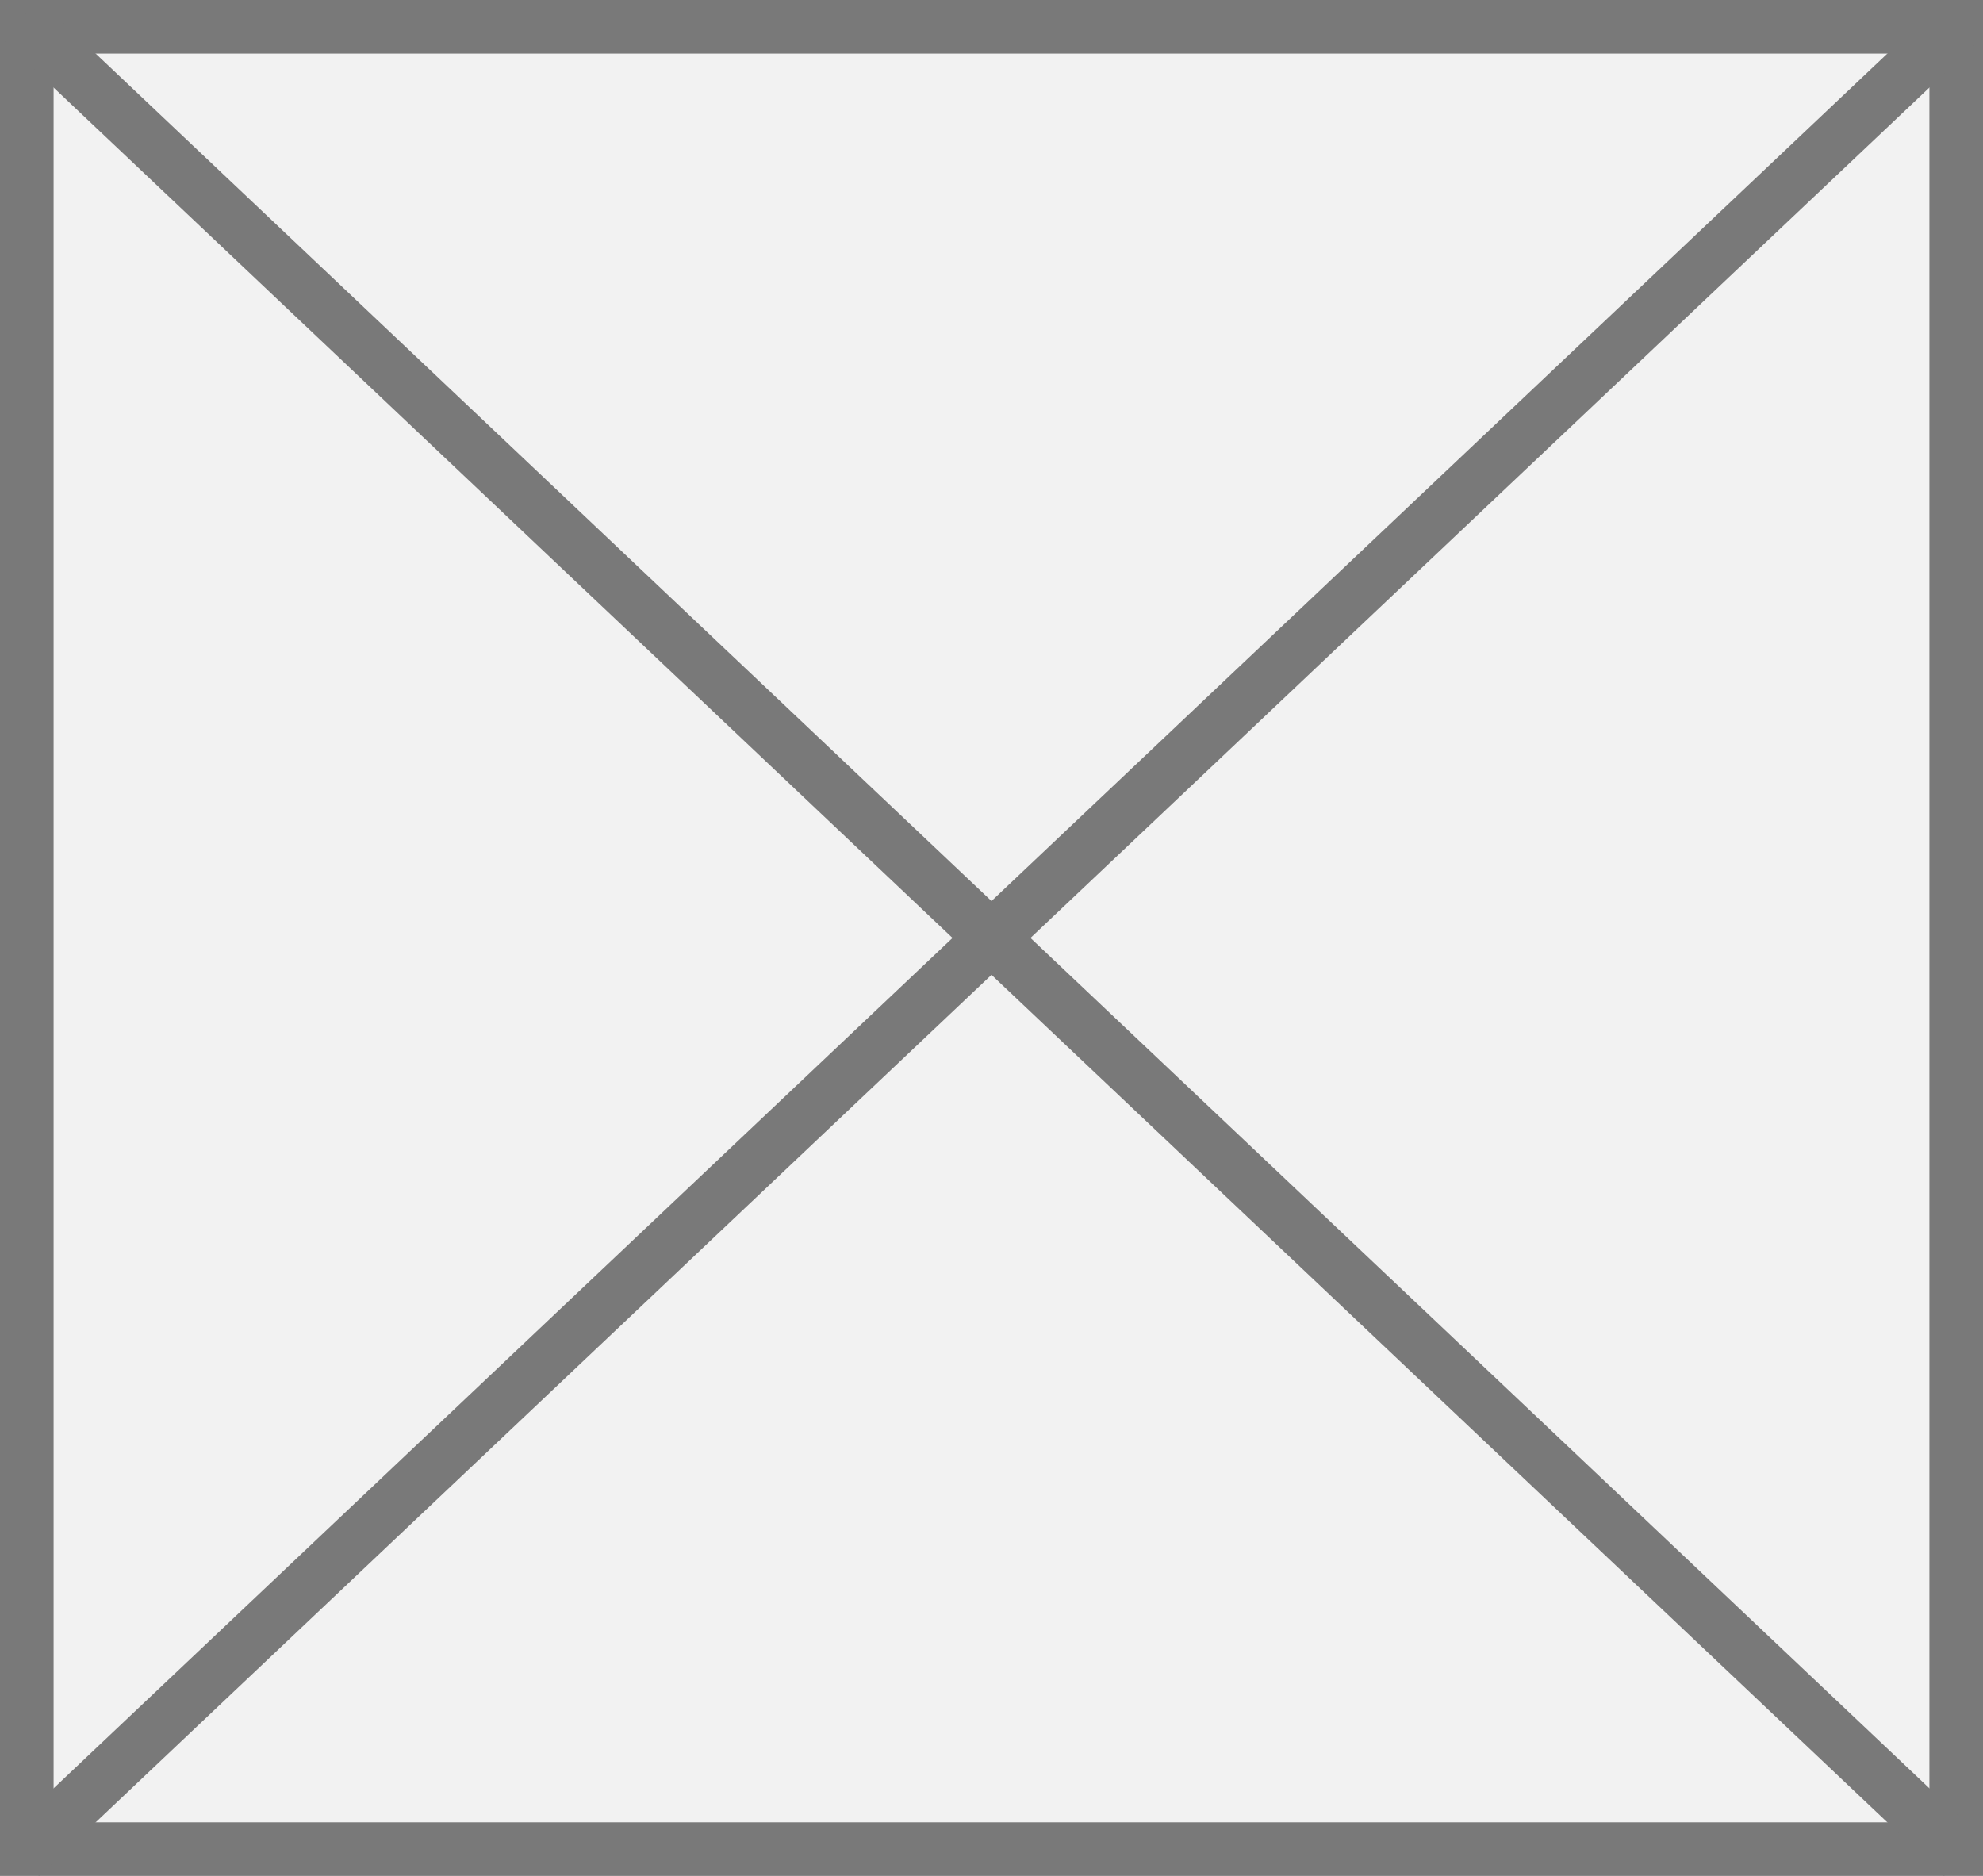
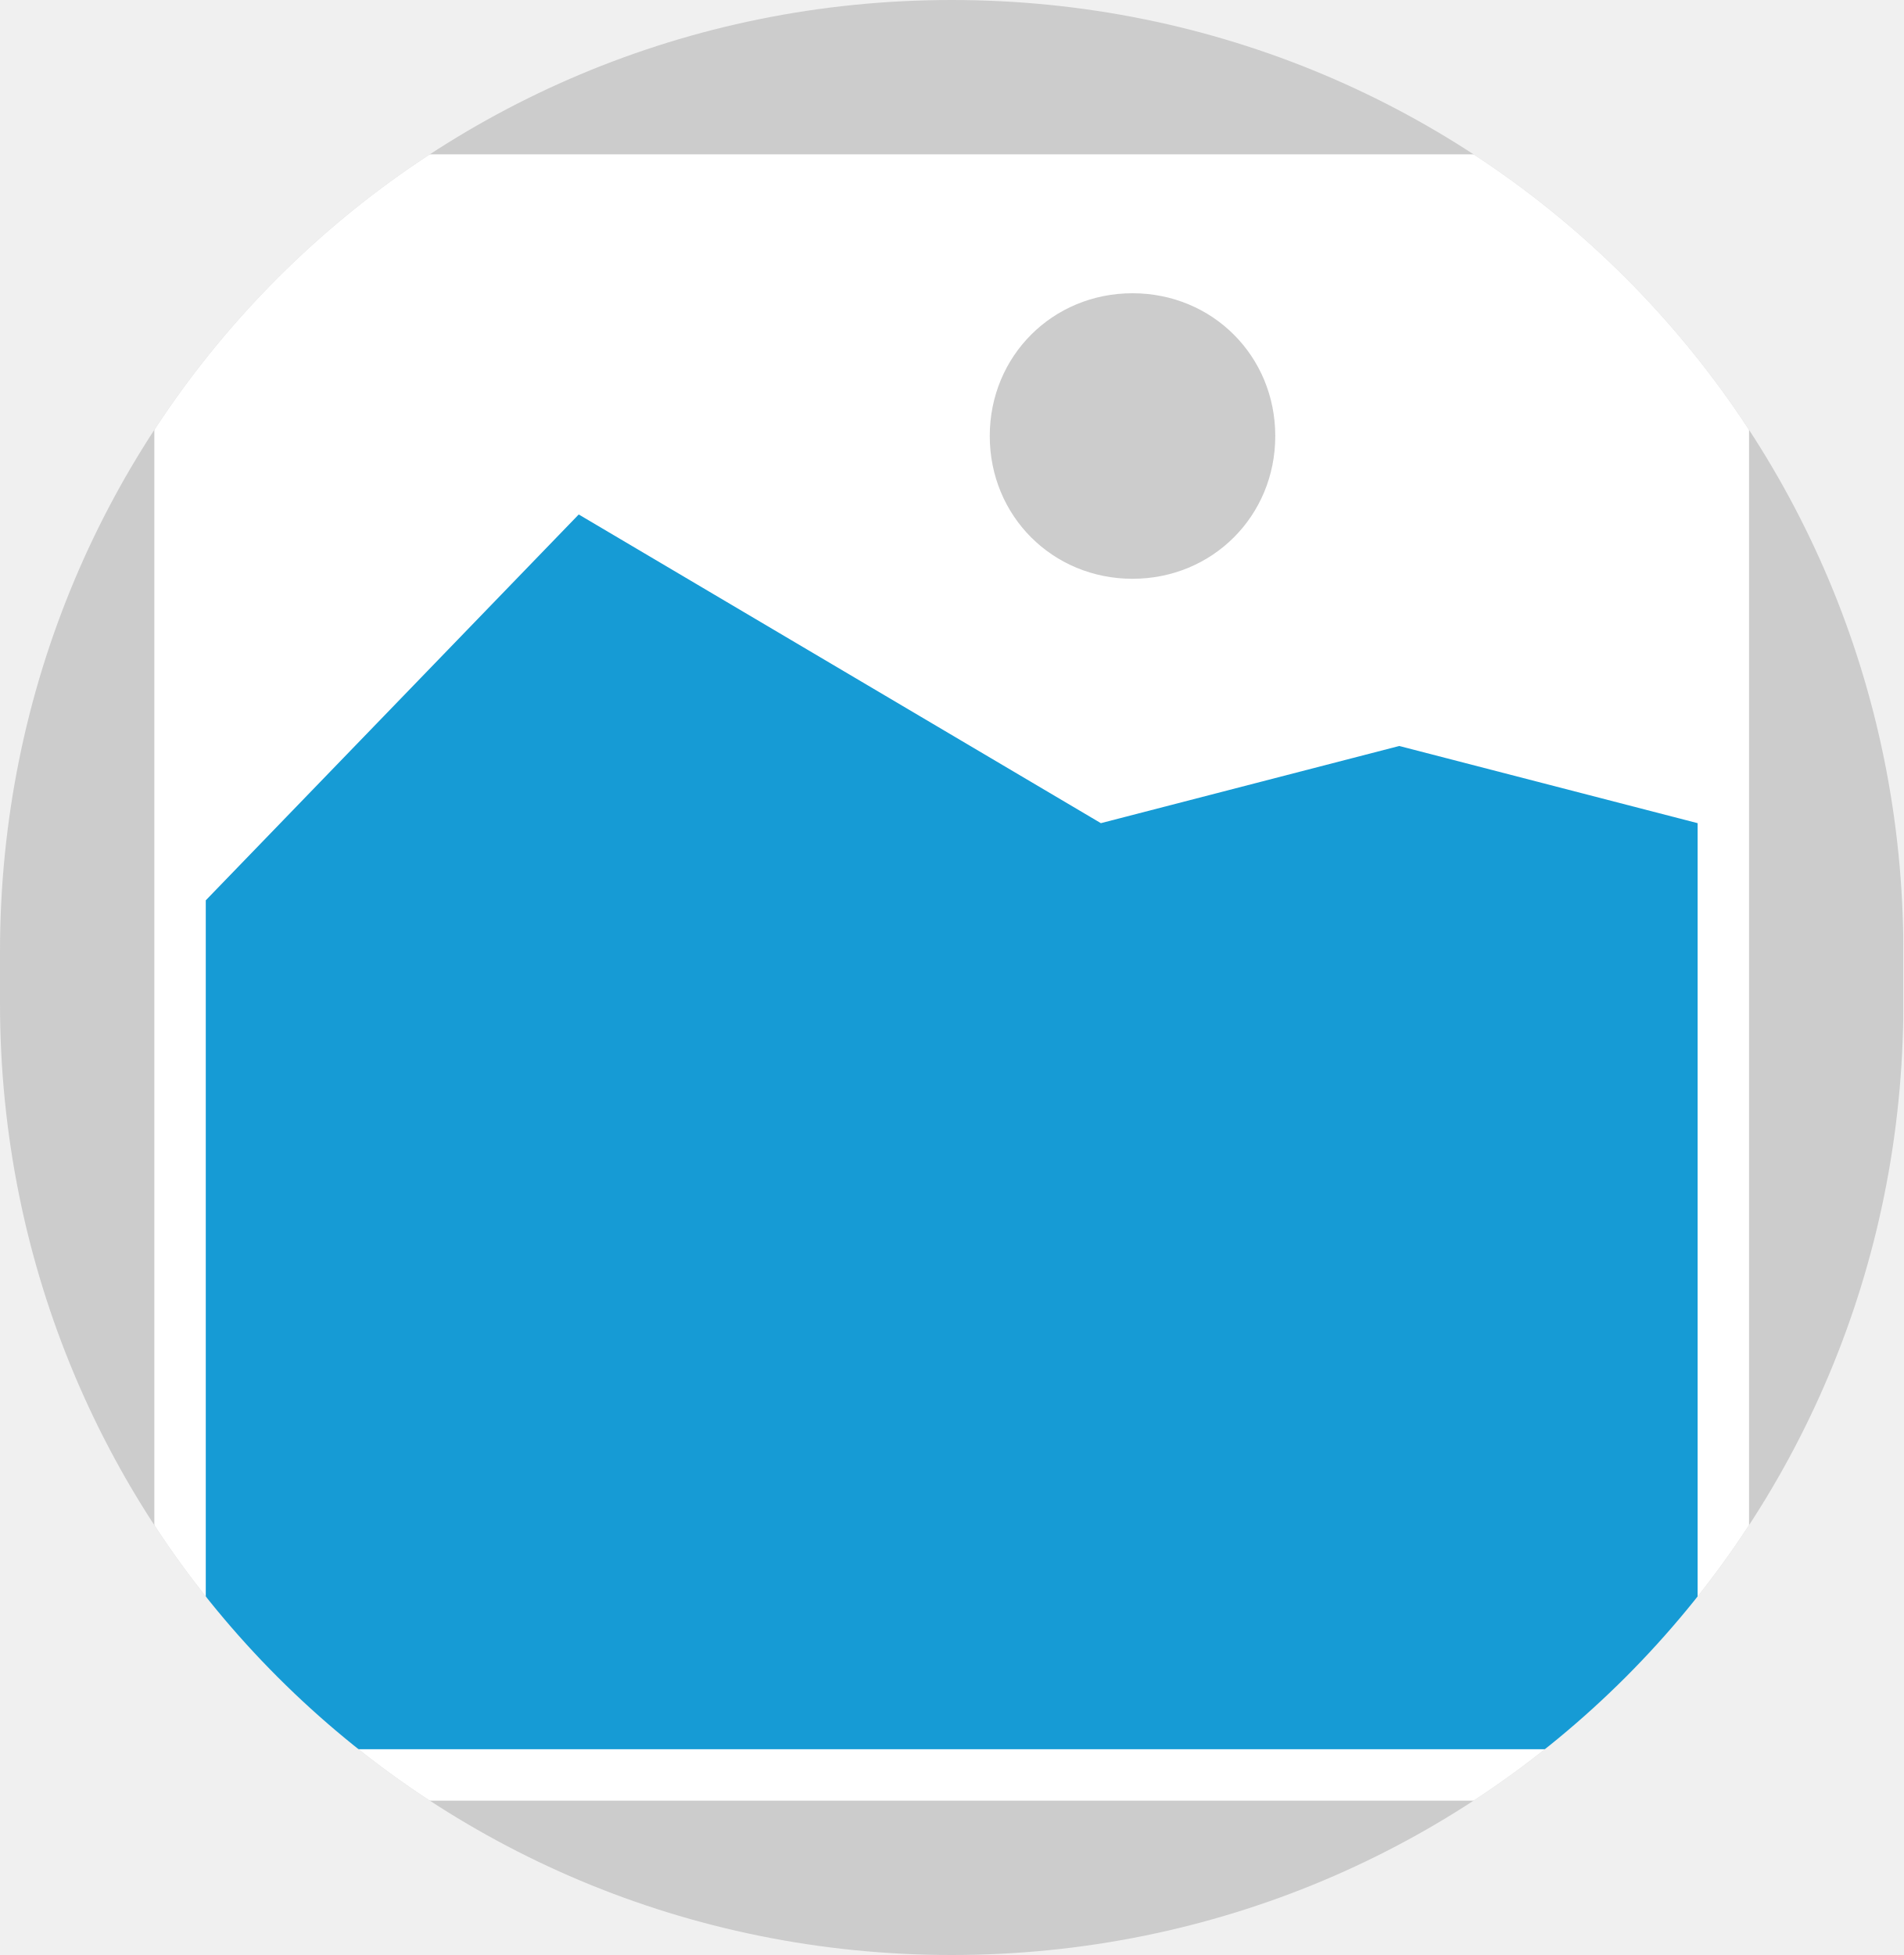
- <svg xmlns="http://www.w3.org/2000/svg" version="1.1" width="37px" height="35px">
-   <g transform="matrix(1 0 0 1 -29 -383 )">
-     <path d="M 29.5 383.5  L 65.5 383.5  L 65.5 417.5  L 29.5 417.5  L 29.5 383.5  Z " fill-rule="nonzero" fill="#f2f2f2" stroke="none" />
-     <path d="M 29.5 383.5  L 65.5 383.5  L 65.5 417.5  L 29.5 417.5  L 29.5 383.5  Z " stroke-width="1" stroke="#797979" fill="none" />
-     <path d="M 29.384 383.363  L 65.616 417.637  M 65.616 383.363  L 29.384 417.637  " stroke-width="1" stroke="#797979" fill="none" />
+ <svg xmlns="http://www.w3.org/2000/svg" version="1.1" width="37px" height="38px">
+   <defs>
+     <mask fill="white" id="clip263">
+       <path d="M 78.5 498  C 68.233 498  60 489.767  60 479.5  L 60 478.5  C 60 468.233  68.233 460  78.5 460  L 78.5 460  C 88.767 460  97 468.233  97 478.5  L 97 479.5  C 97 489.767  88.767 498  78.5 498  " fill-rule="evenodd" />
+     </mask>
+   </defs>
+   <g transform="matrix(1 0 0 1 -60 -460 )">
+     <path d="M 60 460  L 97 460  L 97 498  L 60 498  L 60 460  " fill-rule="nonzero" fill="#cccccc" stroke="none" mask="url(#clip263)" />
+     <path d="M 63 463  L 94 463  L 94 495  L 63 495  L 63 463  " fill-rule="nonzero" fill="#ffffff" stroke="none" mask="url(#clip263)" />
+     <path d="M 82.015 471.25  C 80.461 471.25  79.24 470.029  79.24 468.475  C 79.24 466.921  80.461 465.7  82.015 465.7  C 83.569 465.7  84.79 466.921  84.79 468.475  C 84.79 470.029  83.569 471.25  82.015 471.25  " fill-rule="nonzero" fill="#cccccc" stroke="none" mask="url(#clip263)" />
+     <path d="M 64 494  L 64 477.5  L 71.25 470  L 81.4 476  L 87.2 474.5  L 93 476  L 93 494  L 64 494  " fill-rule="nonzero" fill="#169bd5" stroke="none" mask="url(#clip263)" />
  </g>
</svg>
